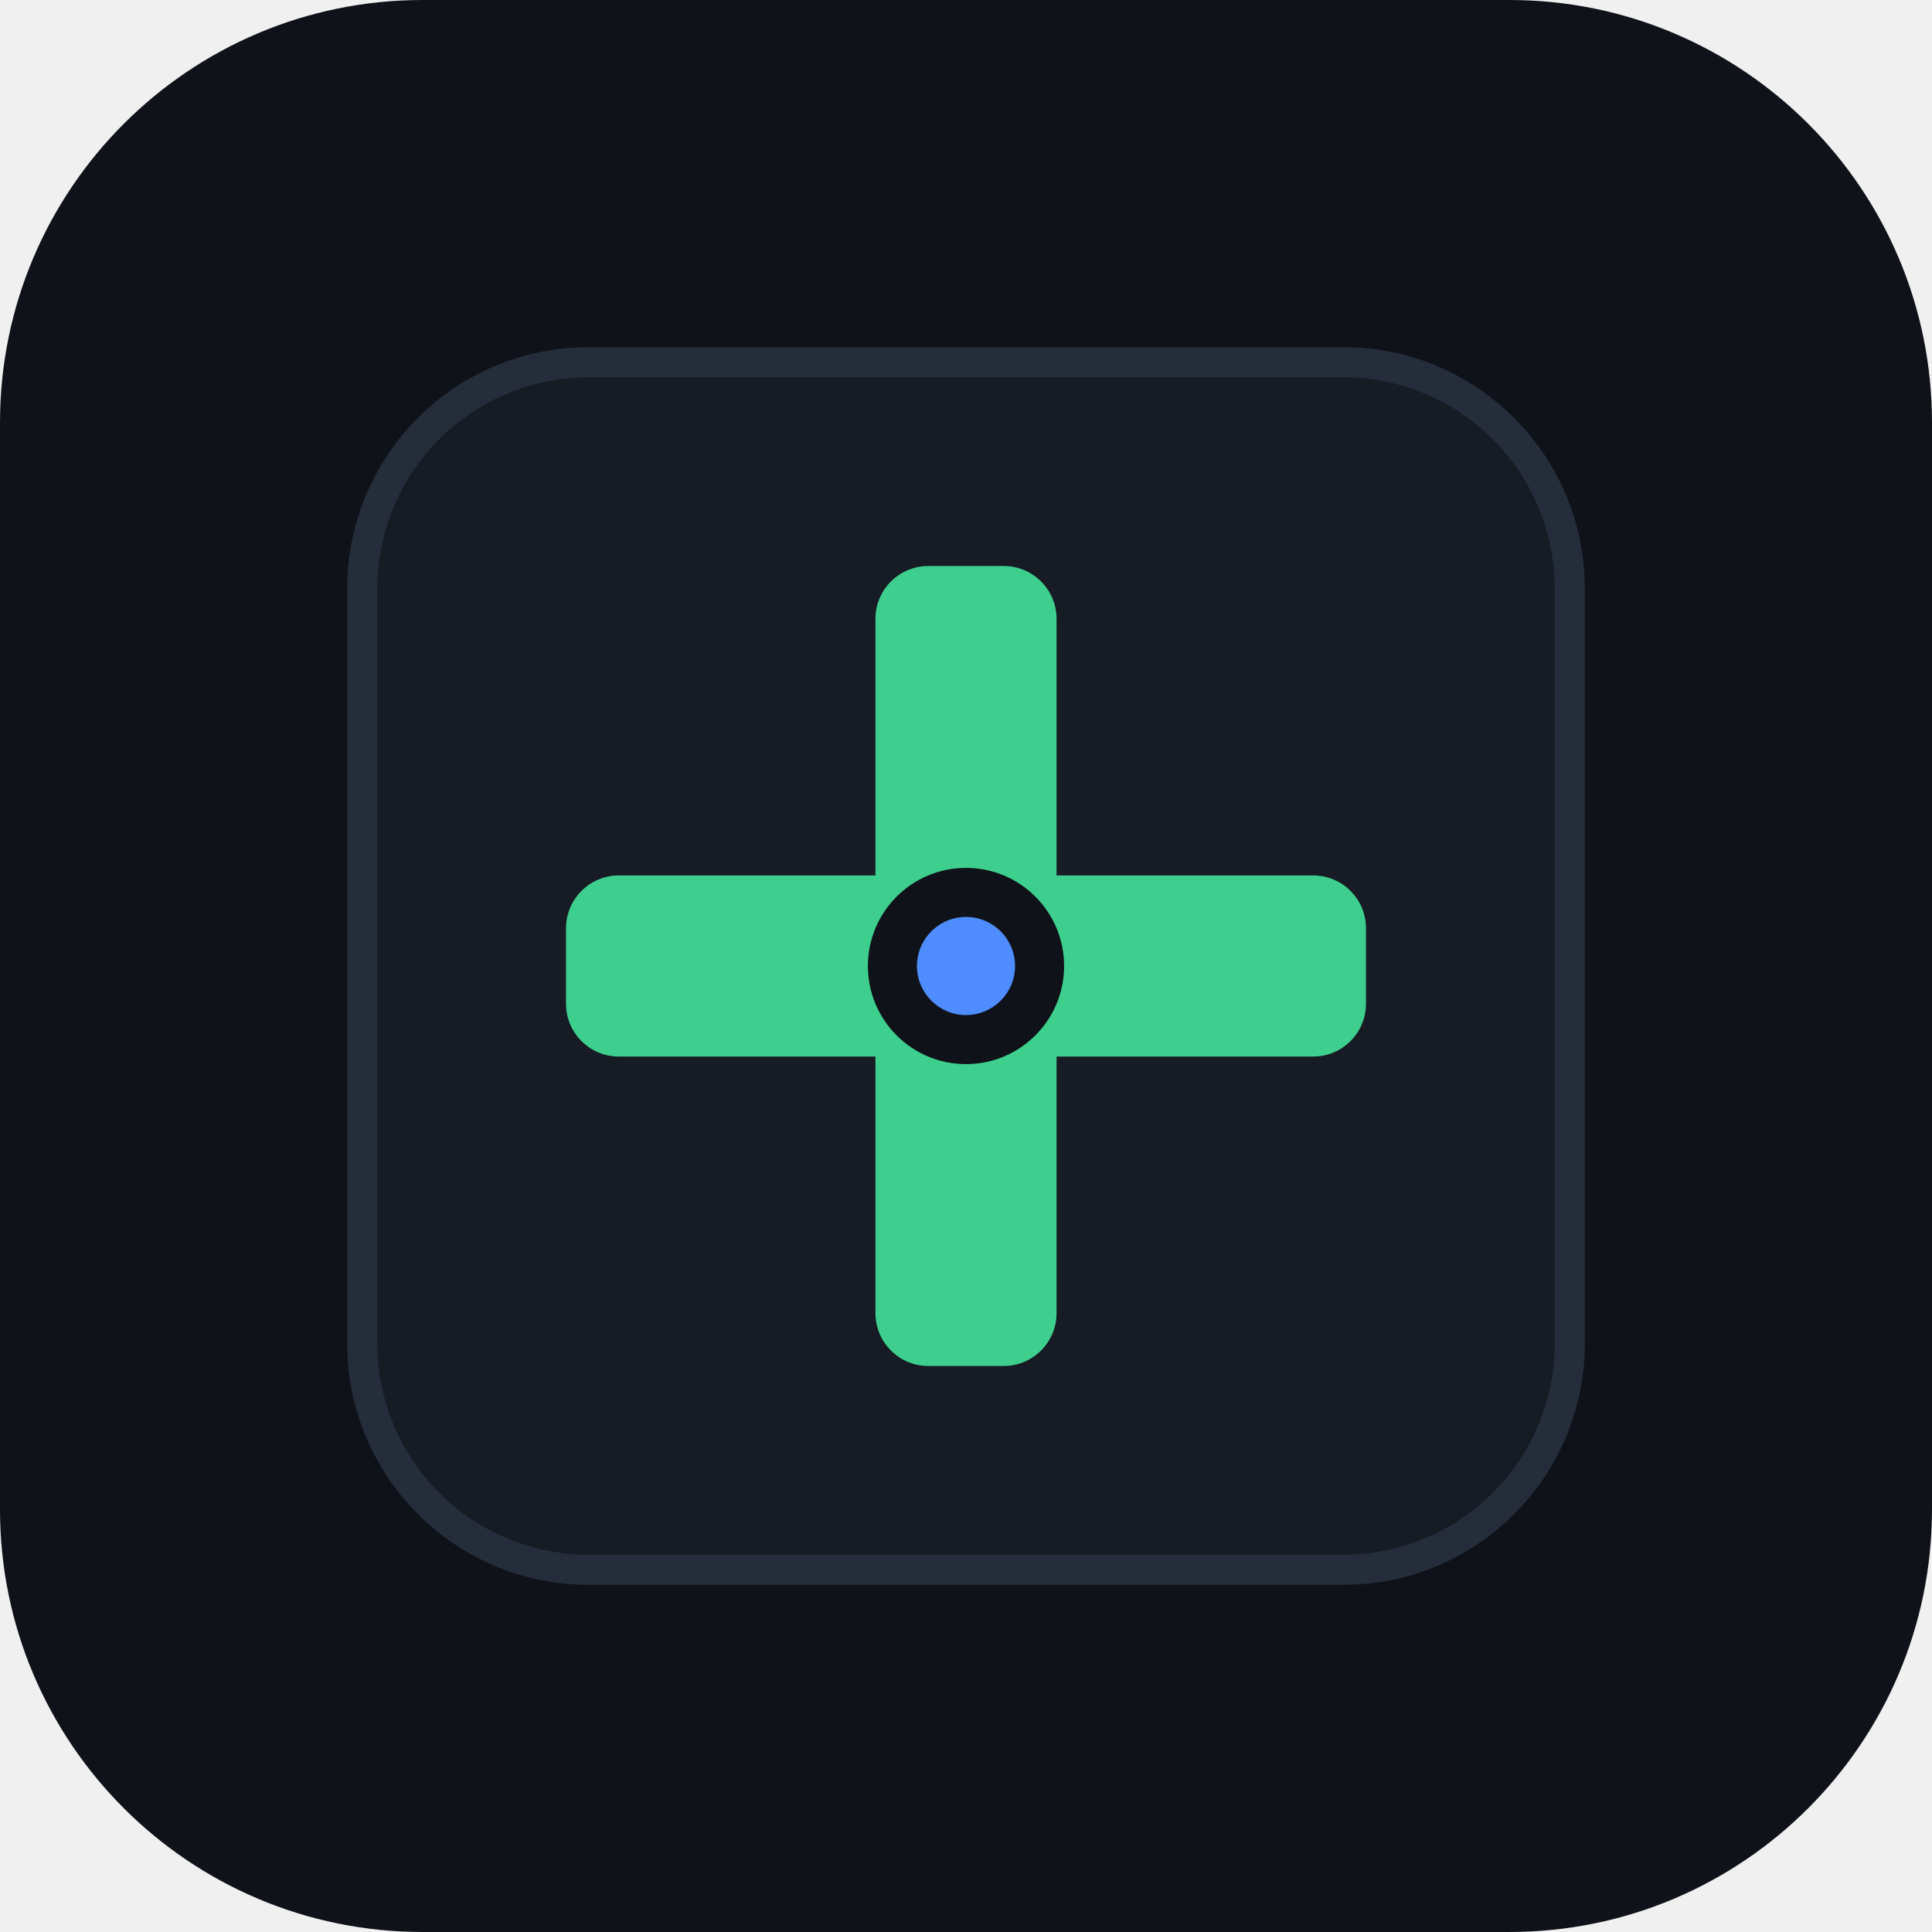
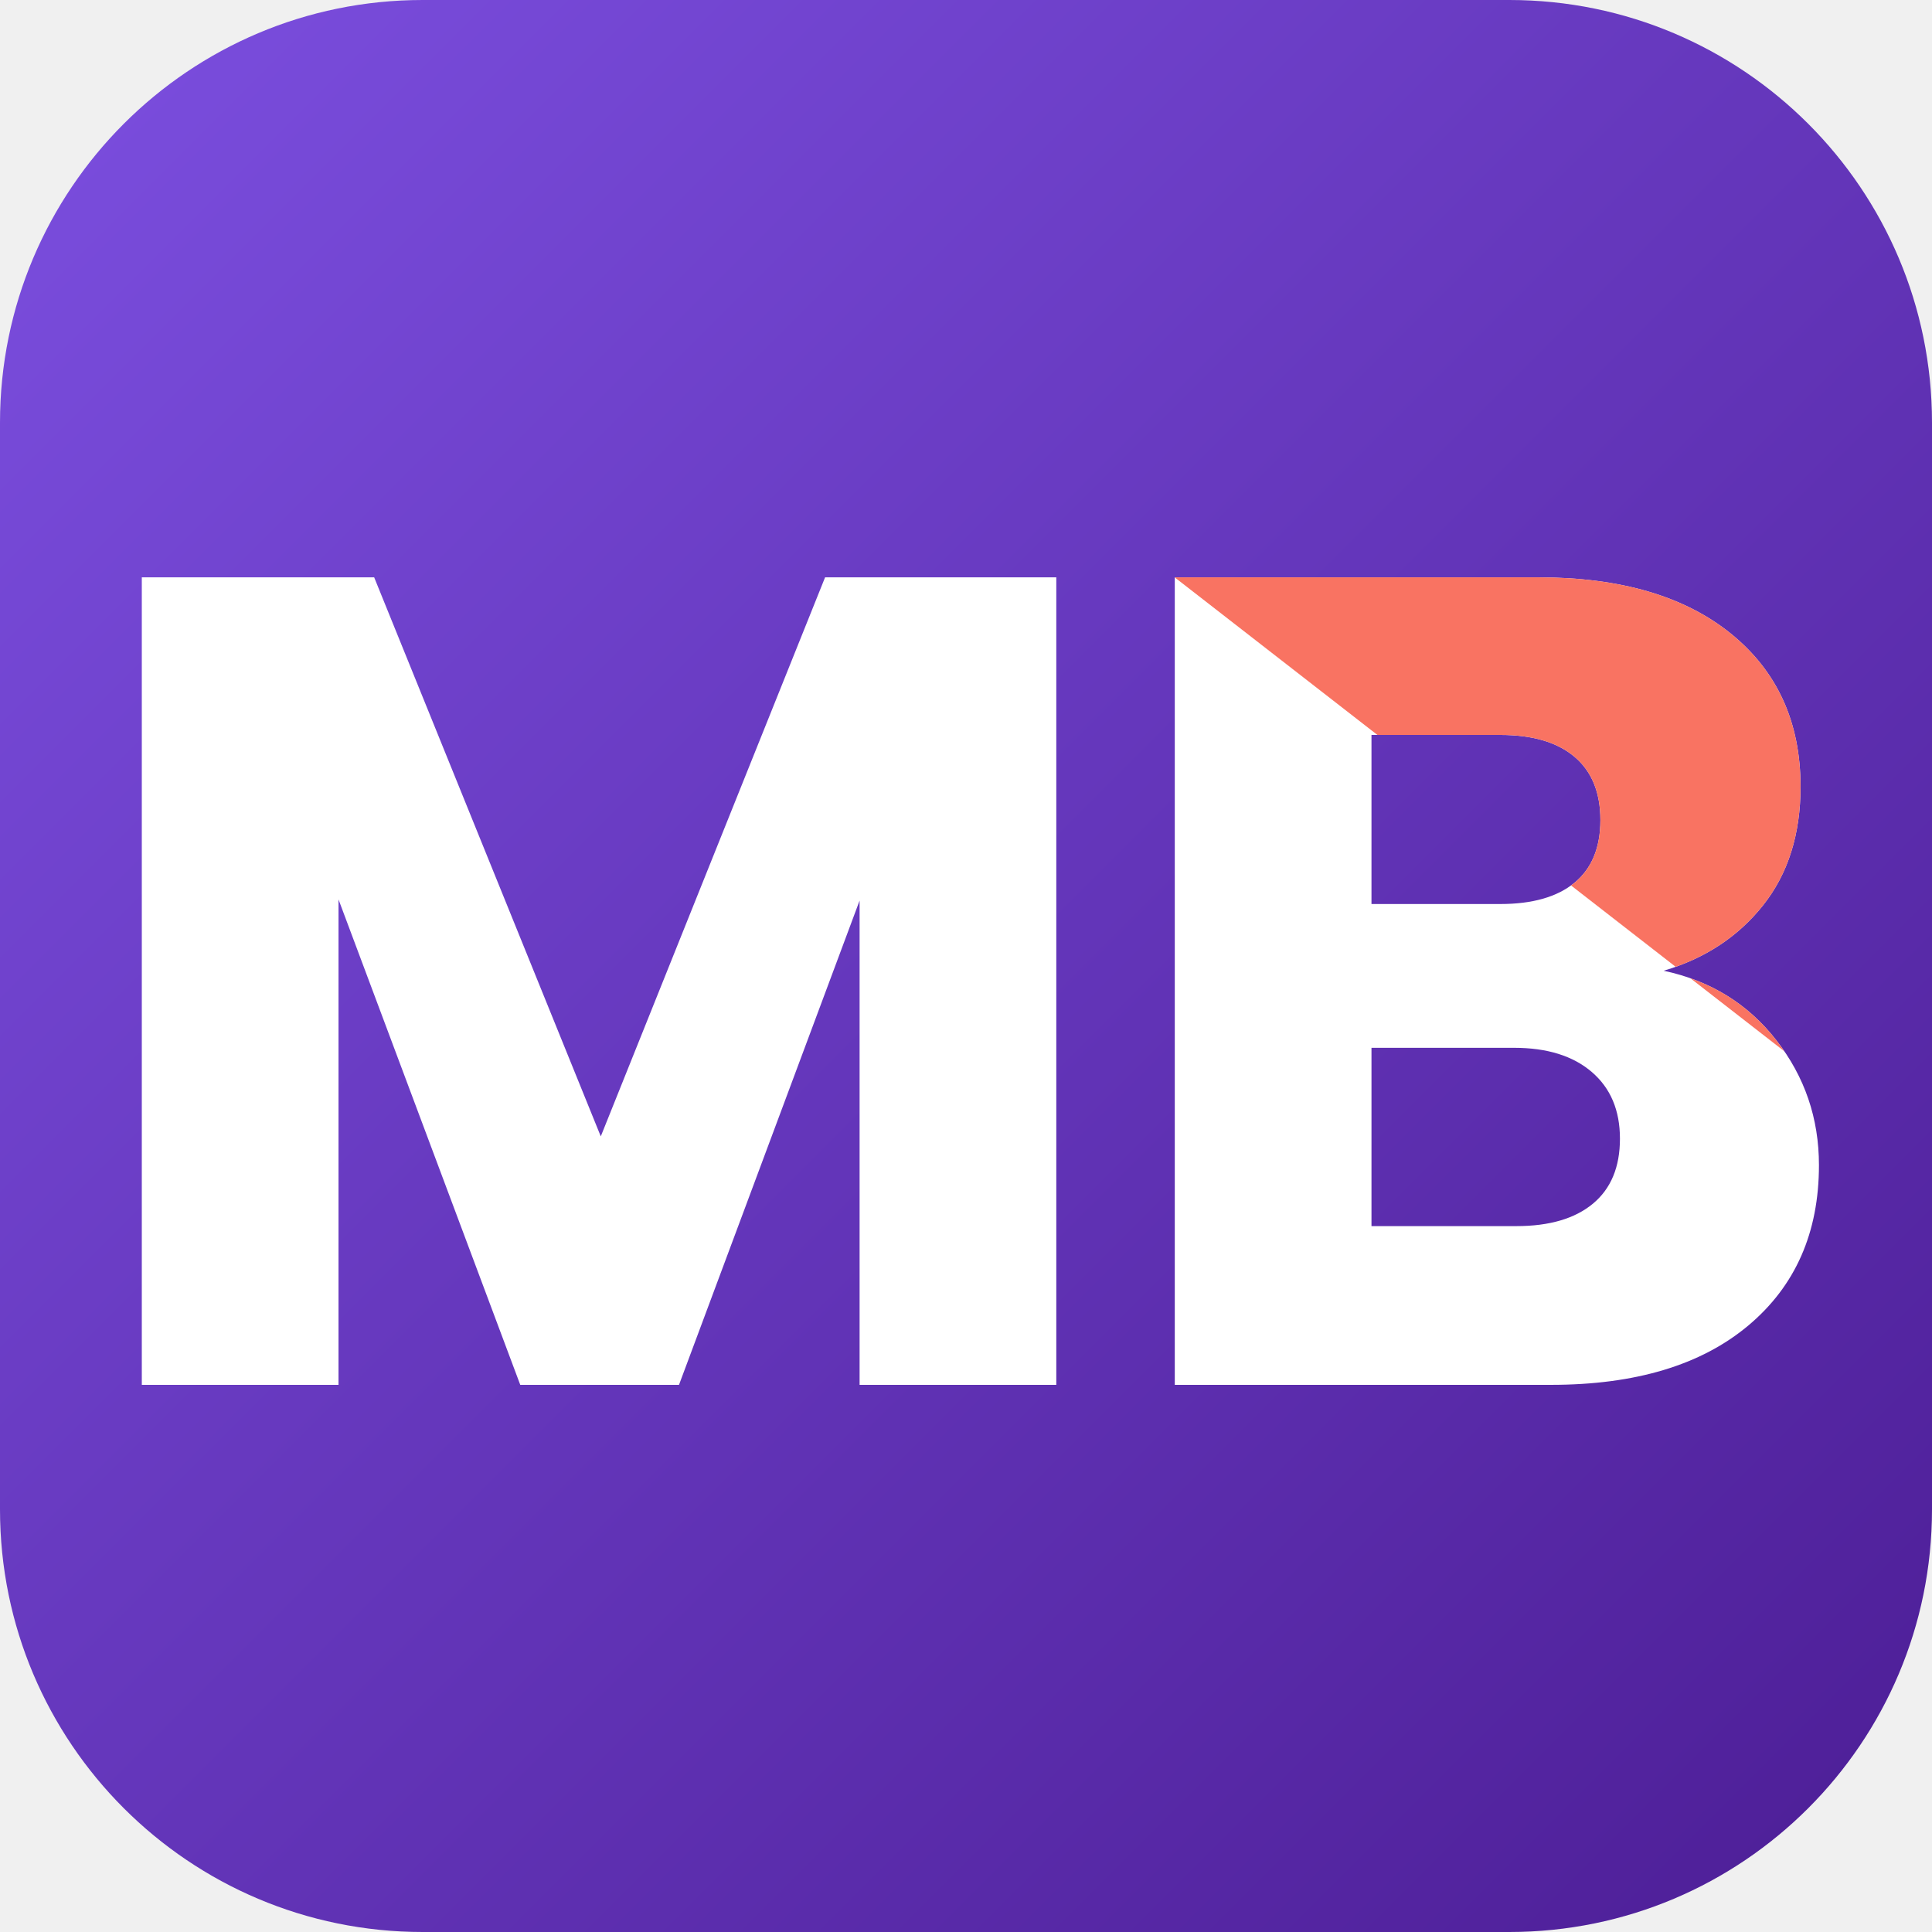
- <svg xmlns="http://www.w3.org/2000/svg" viewBox="0 0 512 512">
-   <rect width="512" height="512" rx="112" fill="#0f1218" />
-   <rect x="96" y="96" width="320" height="320" rx="60" fill="#161b24" stroke="#252d3a" stroke-width="8" />
-   <rect x="232" y="150" width="48" height="212" rx="14" fill="#3ecf8e" />
-   <rect x="150" y="232" width="212" height="48" rx="14" fill="#3ecf8e" />
-   <circle cx="256" cy="256" r="26" fill="#0f1218" />
-   <circle cx="256" cy="256" r="13" fill="#4f8cff" />
+ <svg xmlns="http://www.w3.org/2000/svg" viewBox="0 0 512 512" width="512" height="512" role="img" aria-label="MedBank">
+   <defs>
+     <linearGradient id="mbg" x1="0" y1="0" x2="1" y2="1">
+       <stop offset="0" stop-color="#7c4fe0" />
+       <stop offset="1" stop-color="#4c1d95" />
+     </linearGradient>
+     <clipPath id="bclip">
+       <path d="M482.041 308.775Q482.041 335.601 463.293 351.301Q444.546 367.0 411.013 367.0H311.329V153.0H407.66Q440.278 153.0 458.721 167.937Q477.164 182.875 477.164 208.481Q477.164 227.382 467.256 239.88Q457.349 252.379 440.887 257.256Q459.483 261.219 470.762 275.699Q482.041 290.179 482.041 308.775ZM363.457 239.575H397.6Q410.403 239.575 417.262 233.936Q424.121 228.296 424.121 217.322Q424.121 206.348 417.262 200.556Q410.403 194.764 397.6 194.764H363.457ZM429.303 301.764Q429.303 290.484 421.835 284.083Q414.366 277.681 401.258 277.681H363.457V324.932H401.868Q414.976 324.932 422.14 318.987Q429.303 313.043 429.303 301.764Z" />
+     </clipPath>
+   </defs>
+   <rect width="512" height="512" rx="112" fill="url(#mbg)" />
+   <path d="M279.93 153.0V367.0H227.802V238.661L179.942 367.0H137.873L89.708 238.356V367.0H37.58V153.0H99.158L159.212 301.154L218.657 153.0Z" fill="#ffffff" />
+   <path d="M482.041 308.775Q482.041 335.601 463.293 351.301Q444.546 367.0 411.013 367.0H311.329V153.0H407.66Q440.278 153.0 458.721 167.937Q477.164 182.875 477.164 208.481Q477.164 227.382 467.256 239.88Q457.349 252.379 440.887 257.256Q459.483 261.219 470.762 275.699Q482.041 290.179 482.041 308.775ZM363.457 239.575H397.6Q410.403 239.575 417.262 233.936Q424.121 228.296 424.121 217.322Q424.121 206.348 417.262 200.556Q410.403 194.764 397.6 194.764H363.457ZM429.303 301.764Q429.303 290.484 421.835 284.083Q414.366 277.681 401.258 277.681H363.457V324.932H401.868Q414.976 324.932 422.14 318.987Q429.303 313.043 429.303 301.764Z" fill="#ffffff" />
+   <g clip-path="url(#bclip)">
+     <path d="M311.3 153.0 L482.0 153.0 L482.0 285.7 Z" fill="#f97362" />
+   </g>
</svg>
